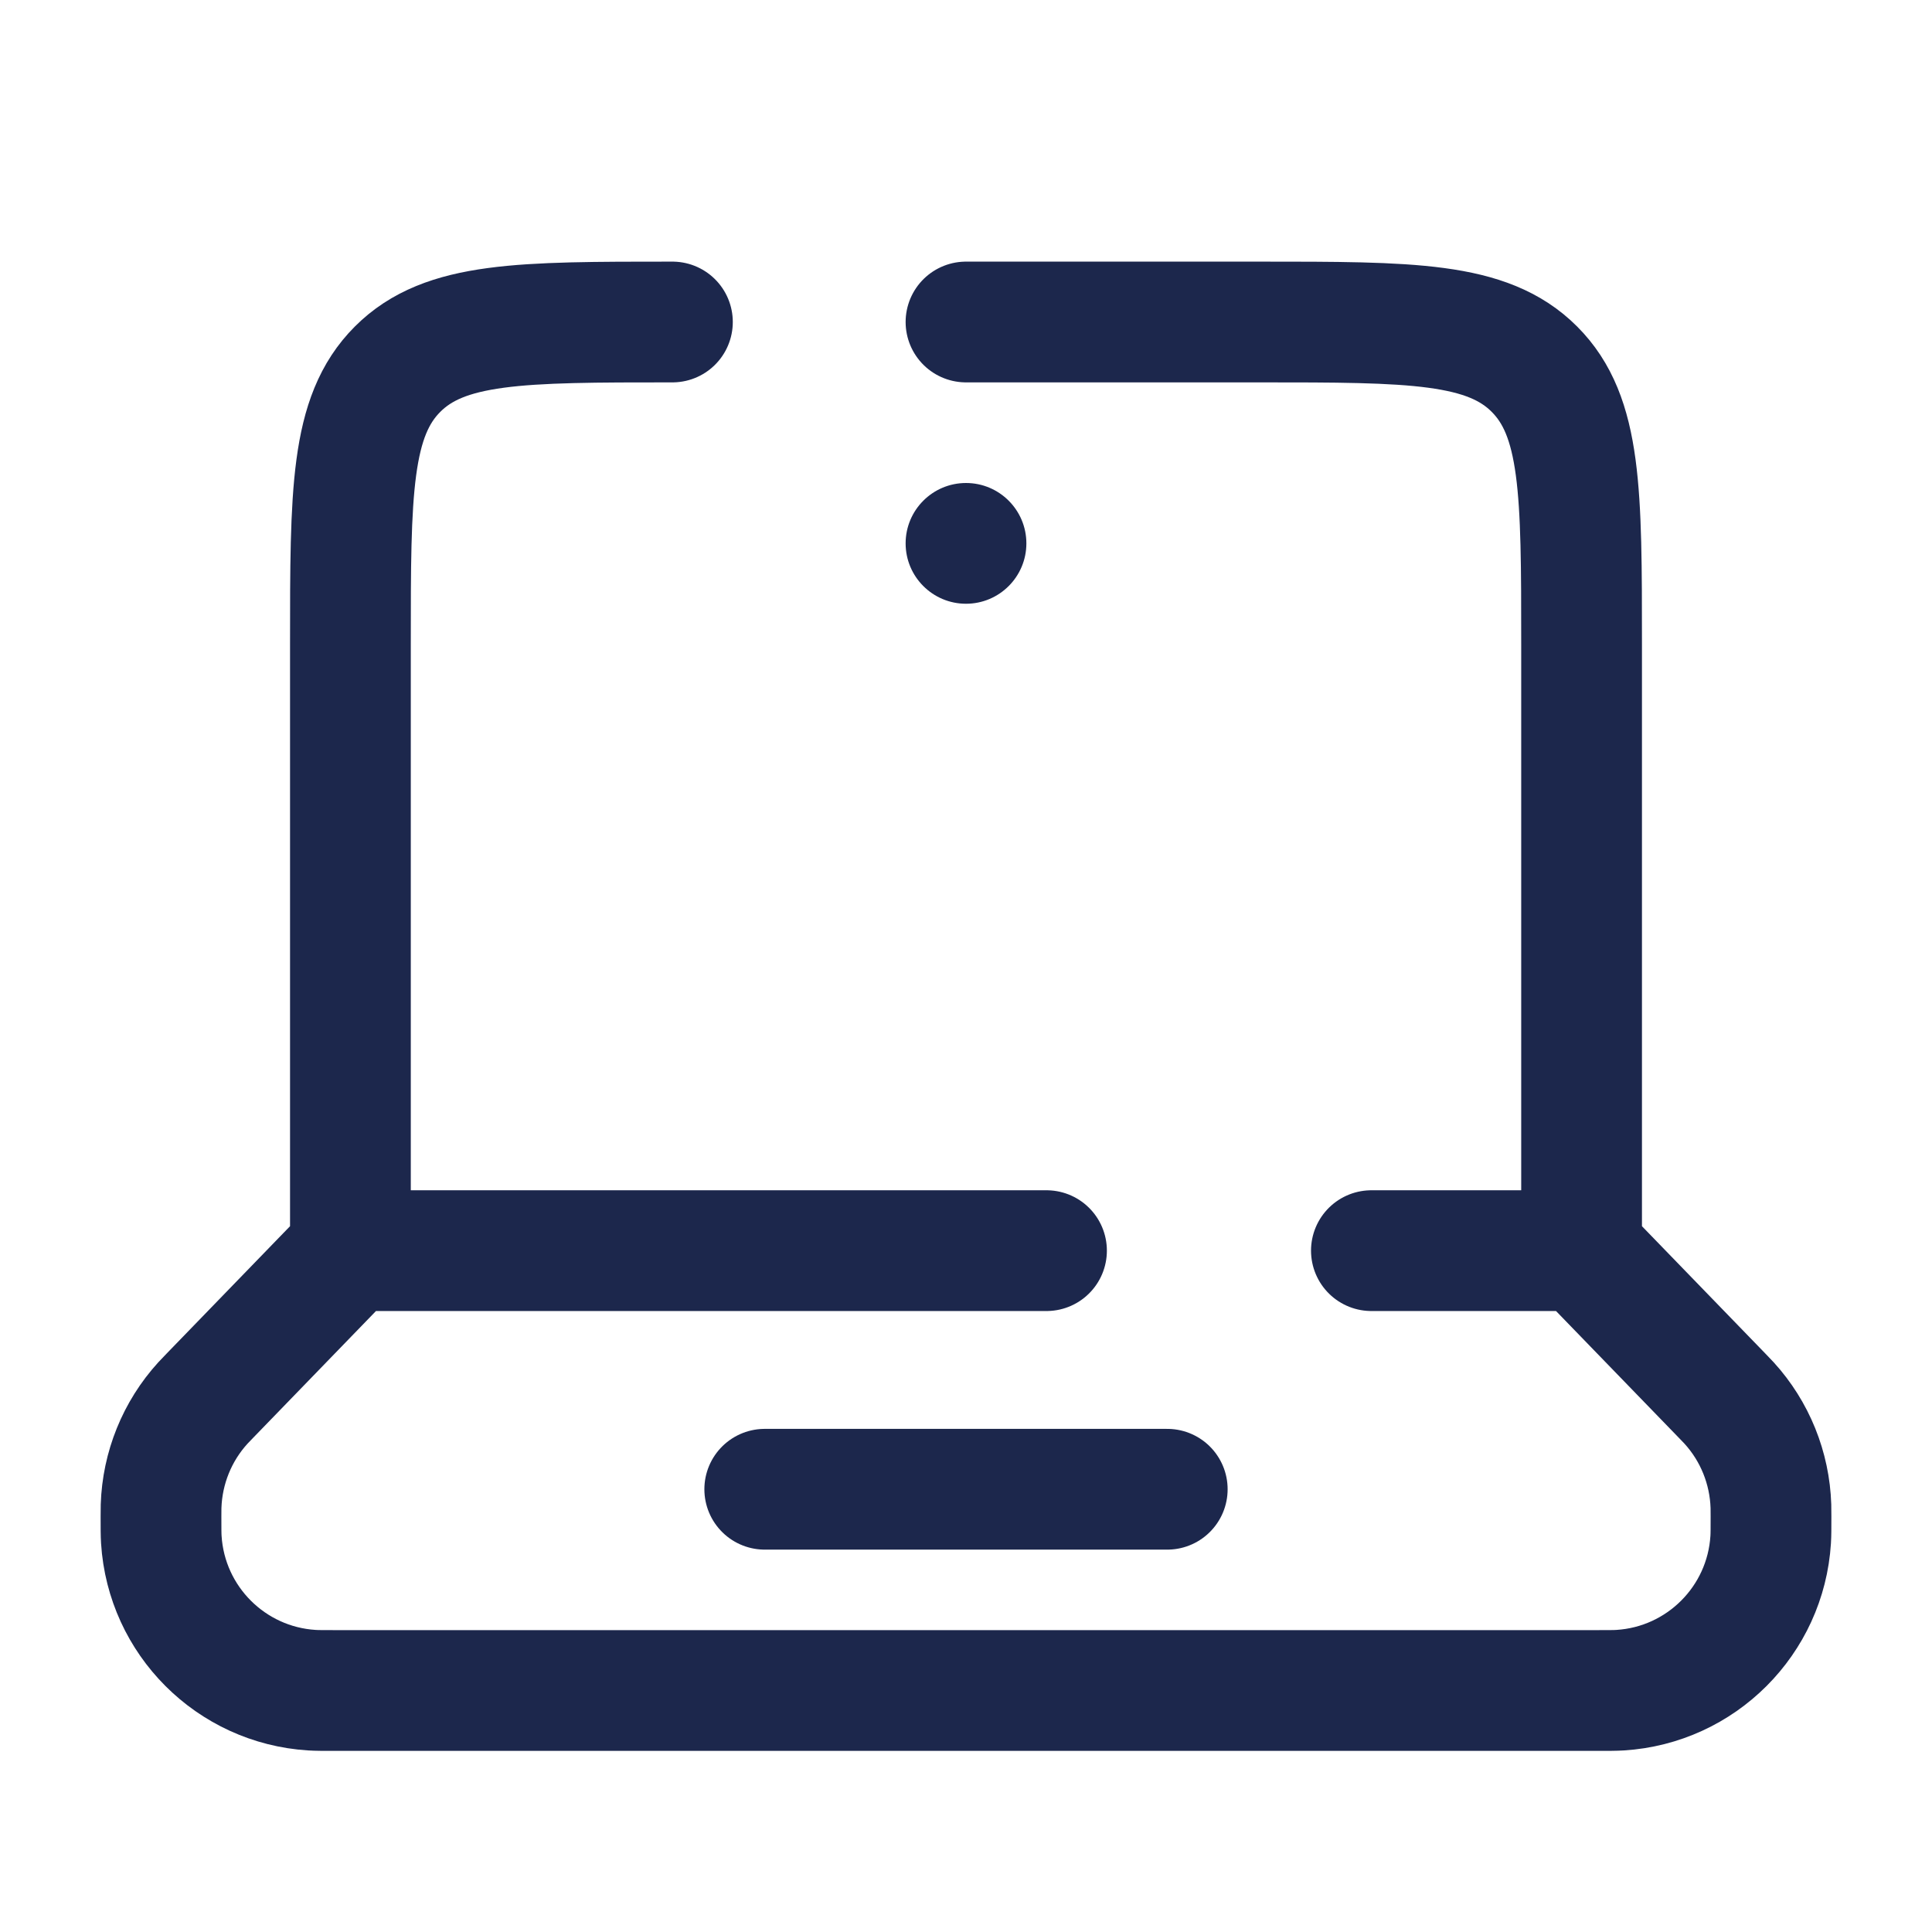
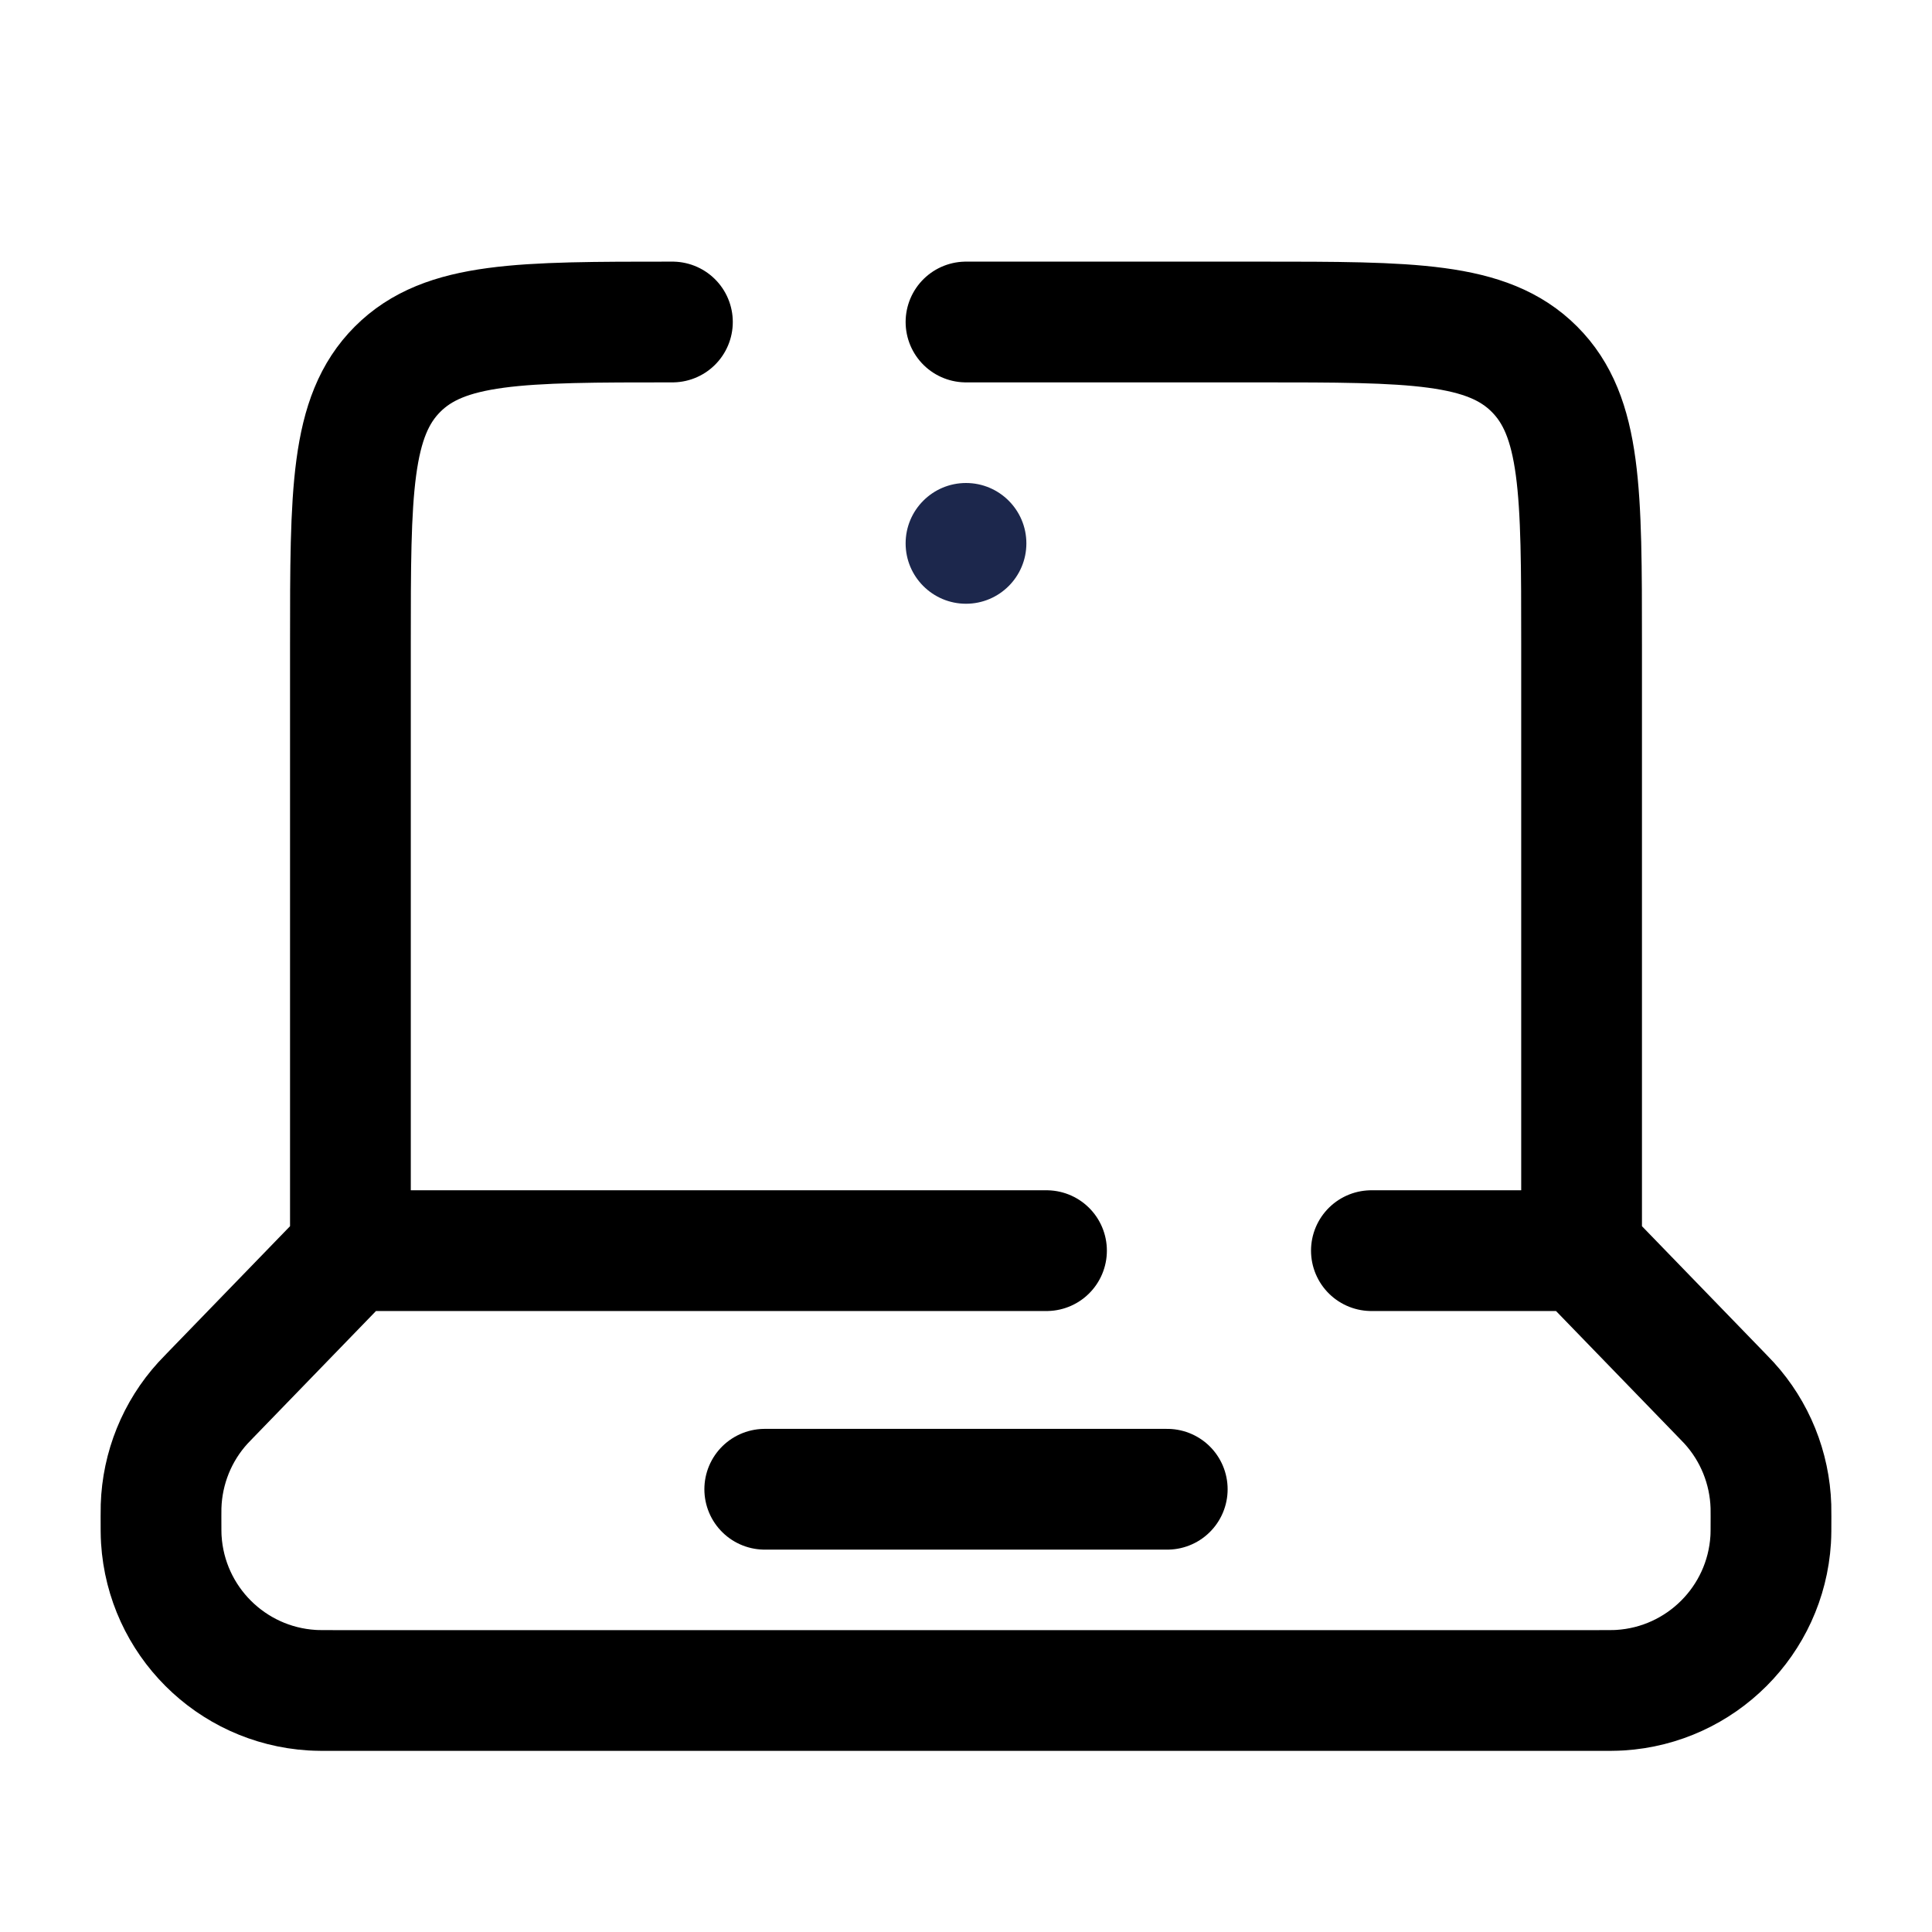
<svg xmlns="http://www.w3.org/2000/svg" width="800px" height="800px" viewBox="0 0 24 24" fill="none">
-   <path d="M19.647 15.536V8C19.647 6.114 19.647 5.172 19.061 4.586C18.476 4 17.533 4 15.647 4H12M19.647 15.536L21.391 17.336C21.436 17.382 21.458 17.405 21.479 17.428C21.8 17.78 21.984 18.236 21.999 18.712C22 18.743 22 18.775 22 18.839C22 18.988 22 19.063 21.996 19.126C21.933 20.131 21.131 20.933 20.126 20.996C20.063 21 19.988 21 19.839 21H4.161C4.011 21 3.937 21 3.874 20.996C2.869 20.933 2.067 20.131 2.004 19.126C2 19.063 2 18.988 2 18.839C2 18.775 2 18.743 2.001 18.712C2.016 18.236 2.2 17.78 2.521 17.428C2.542 17.405 2.564 17.382 2.609 17.336L4.353 15.536M19.647 15.536H17.036M4.353 15.536V8C4.353 6.114 4.353 5.172 4.939 4.586C5.525 4 6.467 4 8.353 4M4.353 15.536H13" stroke="#1C274C" stroke-width="1.5" stroke-linecap="round" />
-   <path d="M9.5 18.5H14.5" stroke="#1C274C" stroke-width="1.5" stroke-linecap="round" />
+   <path d="M19.647 15.536V8C19.647 6.114 19.647 5.172 19.061 4.586C18.476 4 17.533 4 15.647 4H12M19.647 15.536L21.391 17.336C21.436 17.382 21.458 17.405 21.479 17.428C21.8 17.78 21.984 18.236 21.999 18.712C22 18.743 22 18.775 22 18.839C22 18.988 22 19.063 21.996 19.126C21.933 20.131 21.131 20.933 20.126 20.996C20.063 21 19.988 21 19.839 21H4.161C4.011 21 3.937 21 3.874 20.996C2.869 20.933 2.067 20.131 2.004 19.126C2 19.063 2 18.988 2 18.839C2 18.775 2 18.743 2.001 18.712C2.016 18.236 2.2 17.78 2.521 17.428C2.542 17.405 2.564 17.382 2.609 17.336L4.353 15.536M19.647 15.536H17.036M4.353 15.536V8C4.353 6.114 4.353 5.172 4.939 4.586C5.525 4 6.467 4 8.353 4M4.353 15.536H13" stroke="#000000" stroke-width="1.5" stroke-linecap="round" />
+   <path d="M9.5 18.5H14.5" stroke="#000000" stroke-width="1.5" stroke-linecap="round" />
  <path d="M12.75 6.75C12.75 7.164 12.414 7.5 12 7.5C11.586 7.5 11.25 7.164 11.25 6.75C11.25 6.336 11.586 6 12 6C12.414 6 12.75 6.336 12.75 6.75Z" fill="#1C274C" />
</svg>
